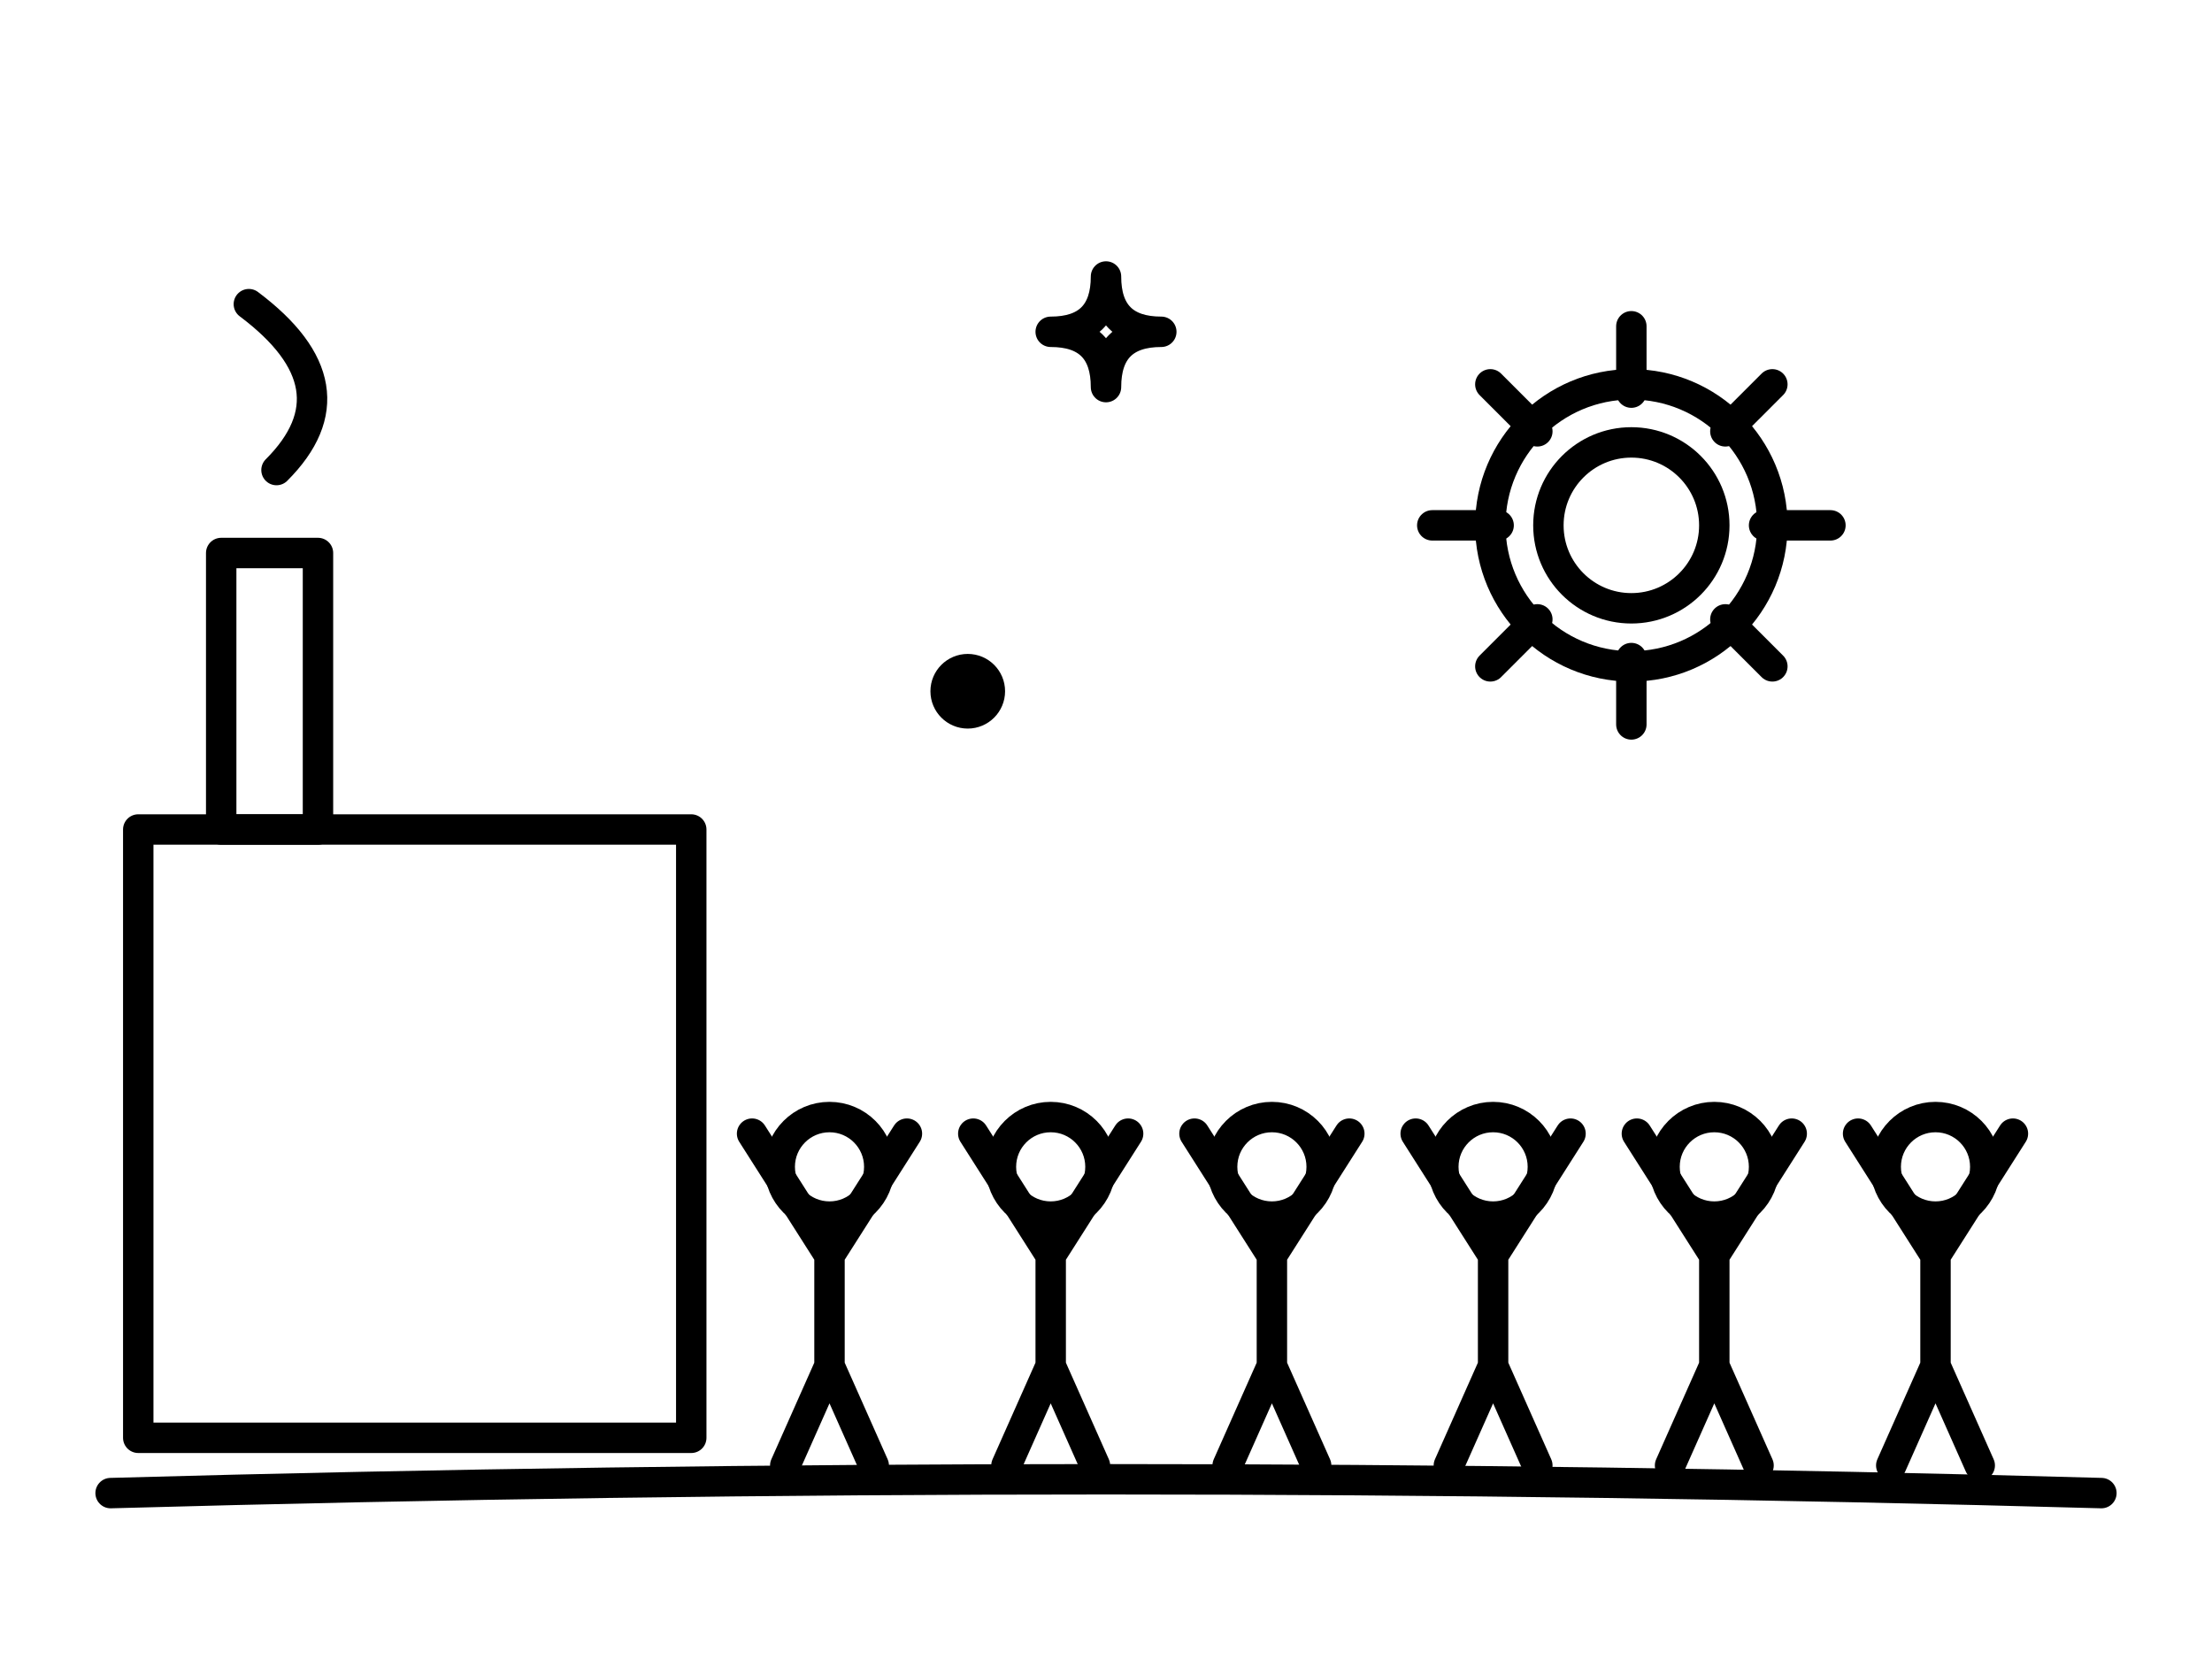
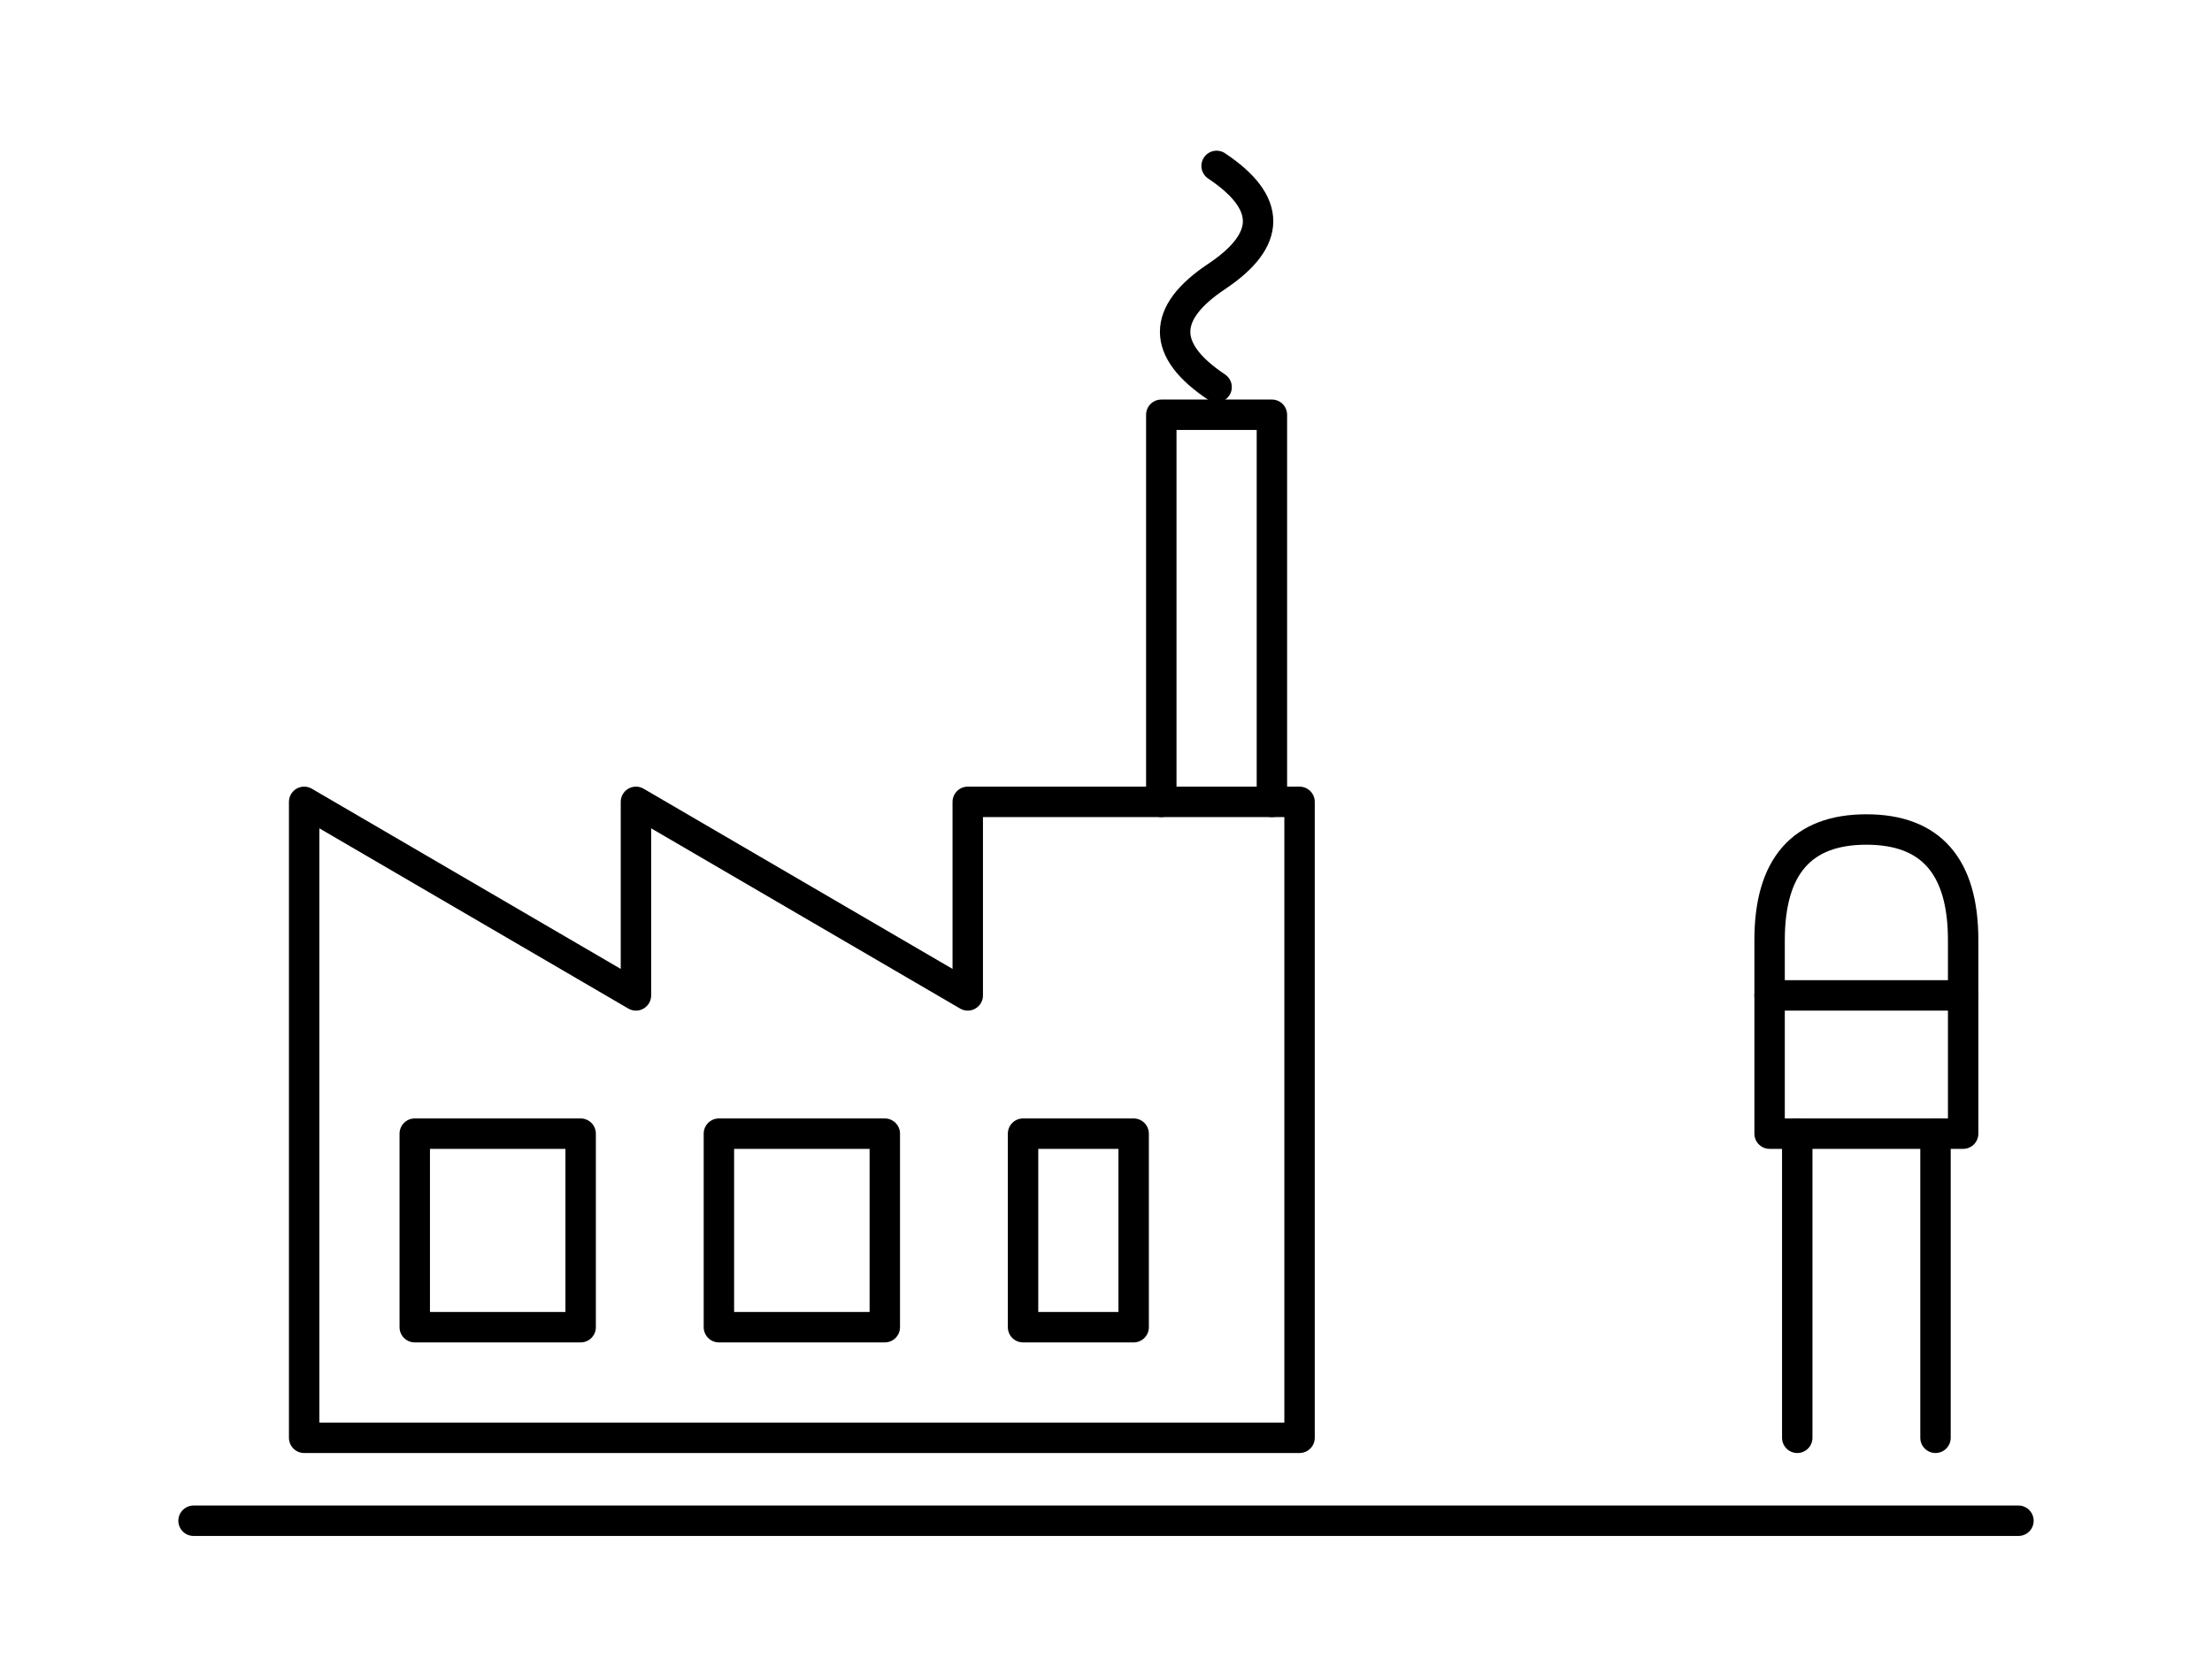
<svg xmlns="http://www.w3.org/2000/svg" viewBox="0 0 160 120" fill="none" stroke="#000" stroke-width="2.2" stroke-linecap="round" stroke-linejoin="round">
-   <path d="M10 60h40v44h-40Z" />
-   <path d="M16 40h7v20h-7Z" />
-   <path d="M20 34Q26 28 18 22" />
-   <path d="M112 38a6 6 0 1 0 12 0a6 6 0 1 0 -12 0" />
-   <path d="M127.6 38L132.4 38M124.8 44.8L128.2 48.2M118 47.6L118 52.4M111.2 44.8L107.8 48.2M108.4 38L103.6 38M111.2 31.2L107.8 27.8M118 28.4L118 23.6M124.8 31.2L128.2 27.8" />
-   <path d="M107.8 38a10.2 10.2 0 1 0 20.4 0a10.2 10.2 0 1 0 -20.4 0" />
-   <path d="M56.4 84.4a3.6 3.6 0 1 0 7.2 0a3.6 3.6 0 1 0 -7.2 0" />
-   <path d="M60 88.4V98.8M60 98.8L56.8 106M60 98.8L63.2 106M54.4 82L60 90.8L65.6 82" />
-   <path d="M72.4 84.4a3.6 3.6 0 1 0 7.2 0a3.6 3.6 0 1 0 -7.2 0" />
-   <path d="M76 88.4V98.8M76 98.8L72.8 106M76 98.8L79.2 106M70.4 82L76 90.8L81.6 82" />
-   <path d="M88.4 84.4a3.6 3.6 0 1 0 7.2 0a3.6 3.6 0 1 0 -7.2 0" />
-   <path d="M92 88.4V98.8M92 98.8L88.8 106M92 98.8L95.2 106M86.4 82L92 90.8L97.6 82" />
-   <path d="M104.4 84.4a3.6 3.6 0 1 0 7.2 0a3.6 3.6 0 1 0 -7.2 0" />
-   <path d="M108 88.4V98.8M108 98.8L104.8 106M108 98.8L111.2 106M102.4 82L108 90.8L113.6 82" />
-   <path d="M120.4 84.4a3.6 3.6 0 1 0 7.2 0a3.6 3.6 0 1 0 -7.2 0" />
-   <path d="M124 88.4V98.8M124 98.8L120.8 106M124 98.8L127.2 106M118.4 82L124 90.8L129.6 82" />
-   <path d="M136.4 84.4a3.6 3.6 0 1 0 7.2 0a3.6 3.6 0 1 0 -7.2 0" />
-   <path d="M140 88.4V98.8M140 98.8L136.8 106M140 98.8L143.2 106M134.4 82L140 90.8L145.6 82" />
-   <path d="M80 20Q80 24 84 24Q80 24 80 28Q80 24 76 24Q80 24 80 20Z" />
-   <path fill="#000" d="M68.4 50a1.6 1.6 0 1 0 3.2 0a1.6 1.6 0 1 0 -3.2 0" />
-   <path d="M8 108Q80 106 152 108" />
+   <path d="M22 104 V58 L46 72 V58 L70 72 V58 H94 V104 Z" />
+   <path d="M84 58 V30 H92 V58" />
+   <path d="M88 28 q-6 -4 0 -8 q6 -4 0 -8" />
+   <path d="M30 82 H42 V96 H30 Z" />
+   <path d="M52 82 H64 V96 H52 Z" />
+   <path d="M74 82 H82 V96 H74 Z" />
+   <path d="M130 104 V82" />
+   <path d="M140 104 V82" />
+   <path d="M128 82 V68 Q128 60 135 60 Q142 60 142 68 V82 Z" />
+   <path d="M128 72 H142" />
+   <path d="M14 110 H146" />
</svg>
